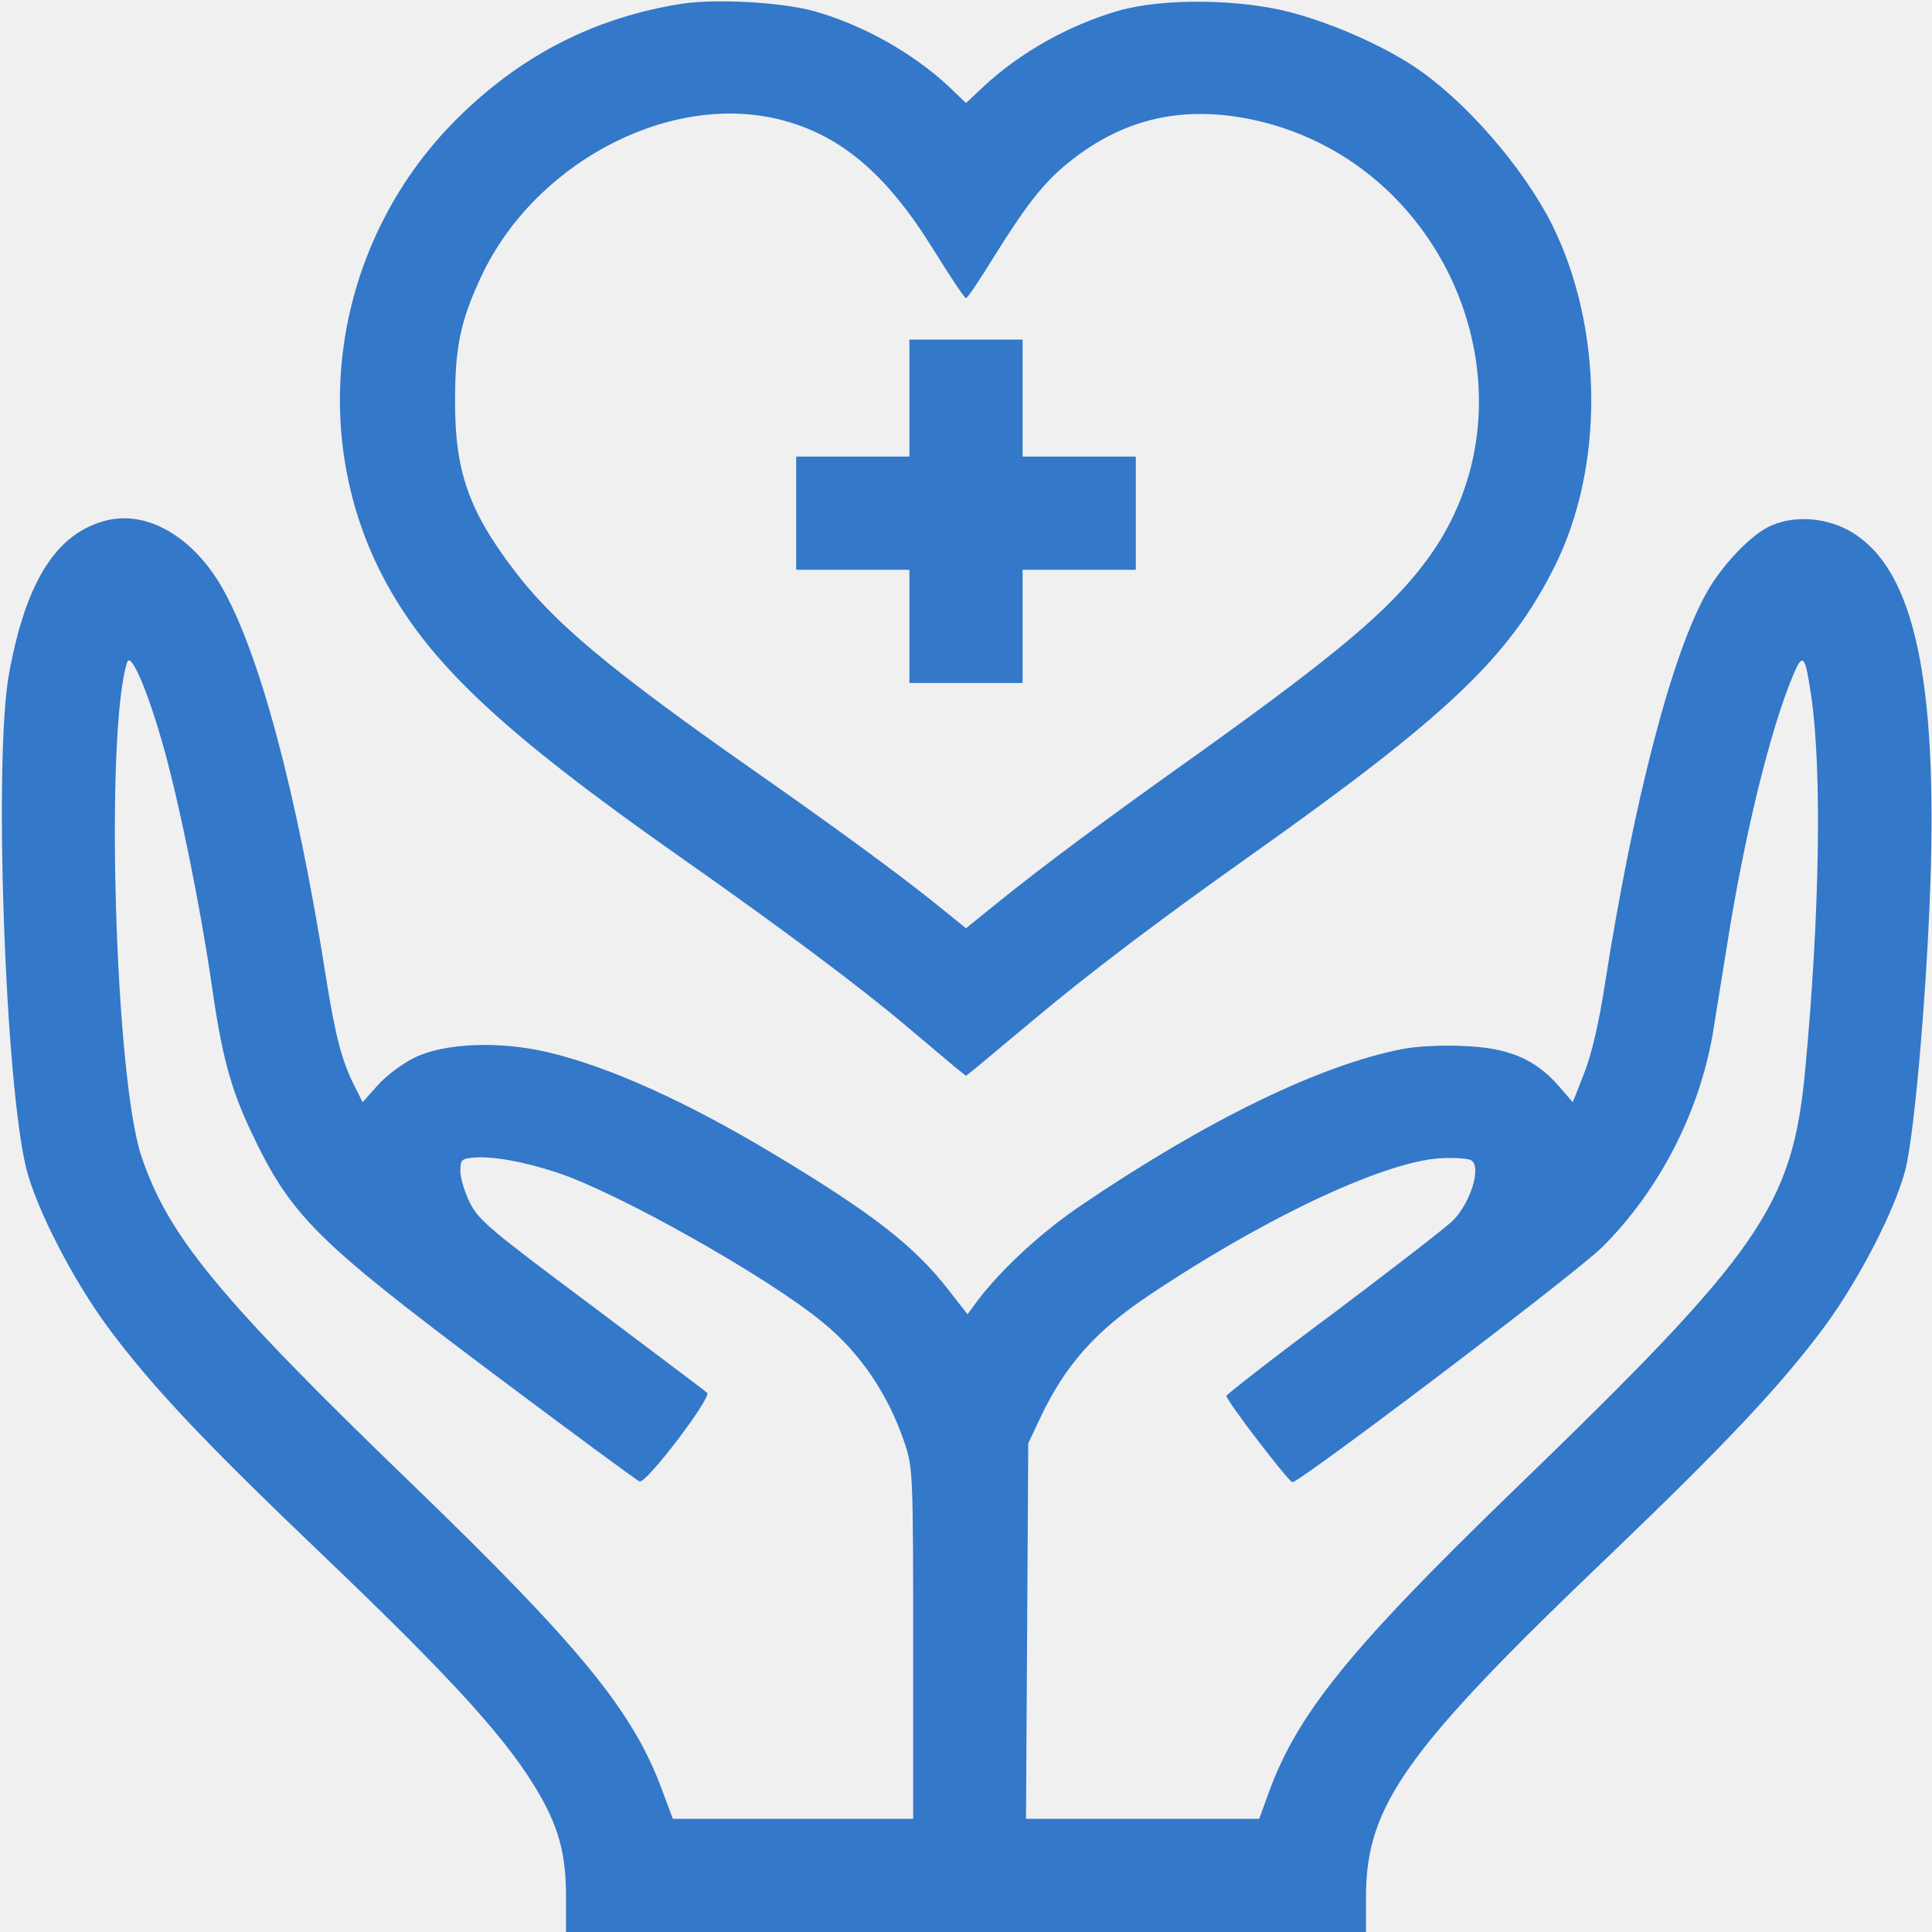
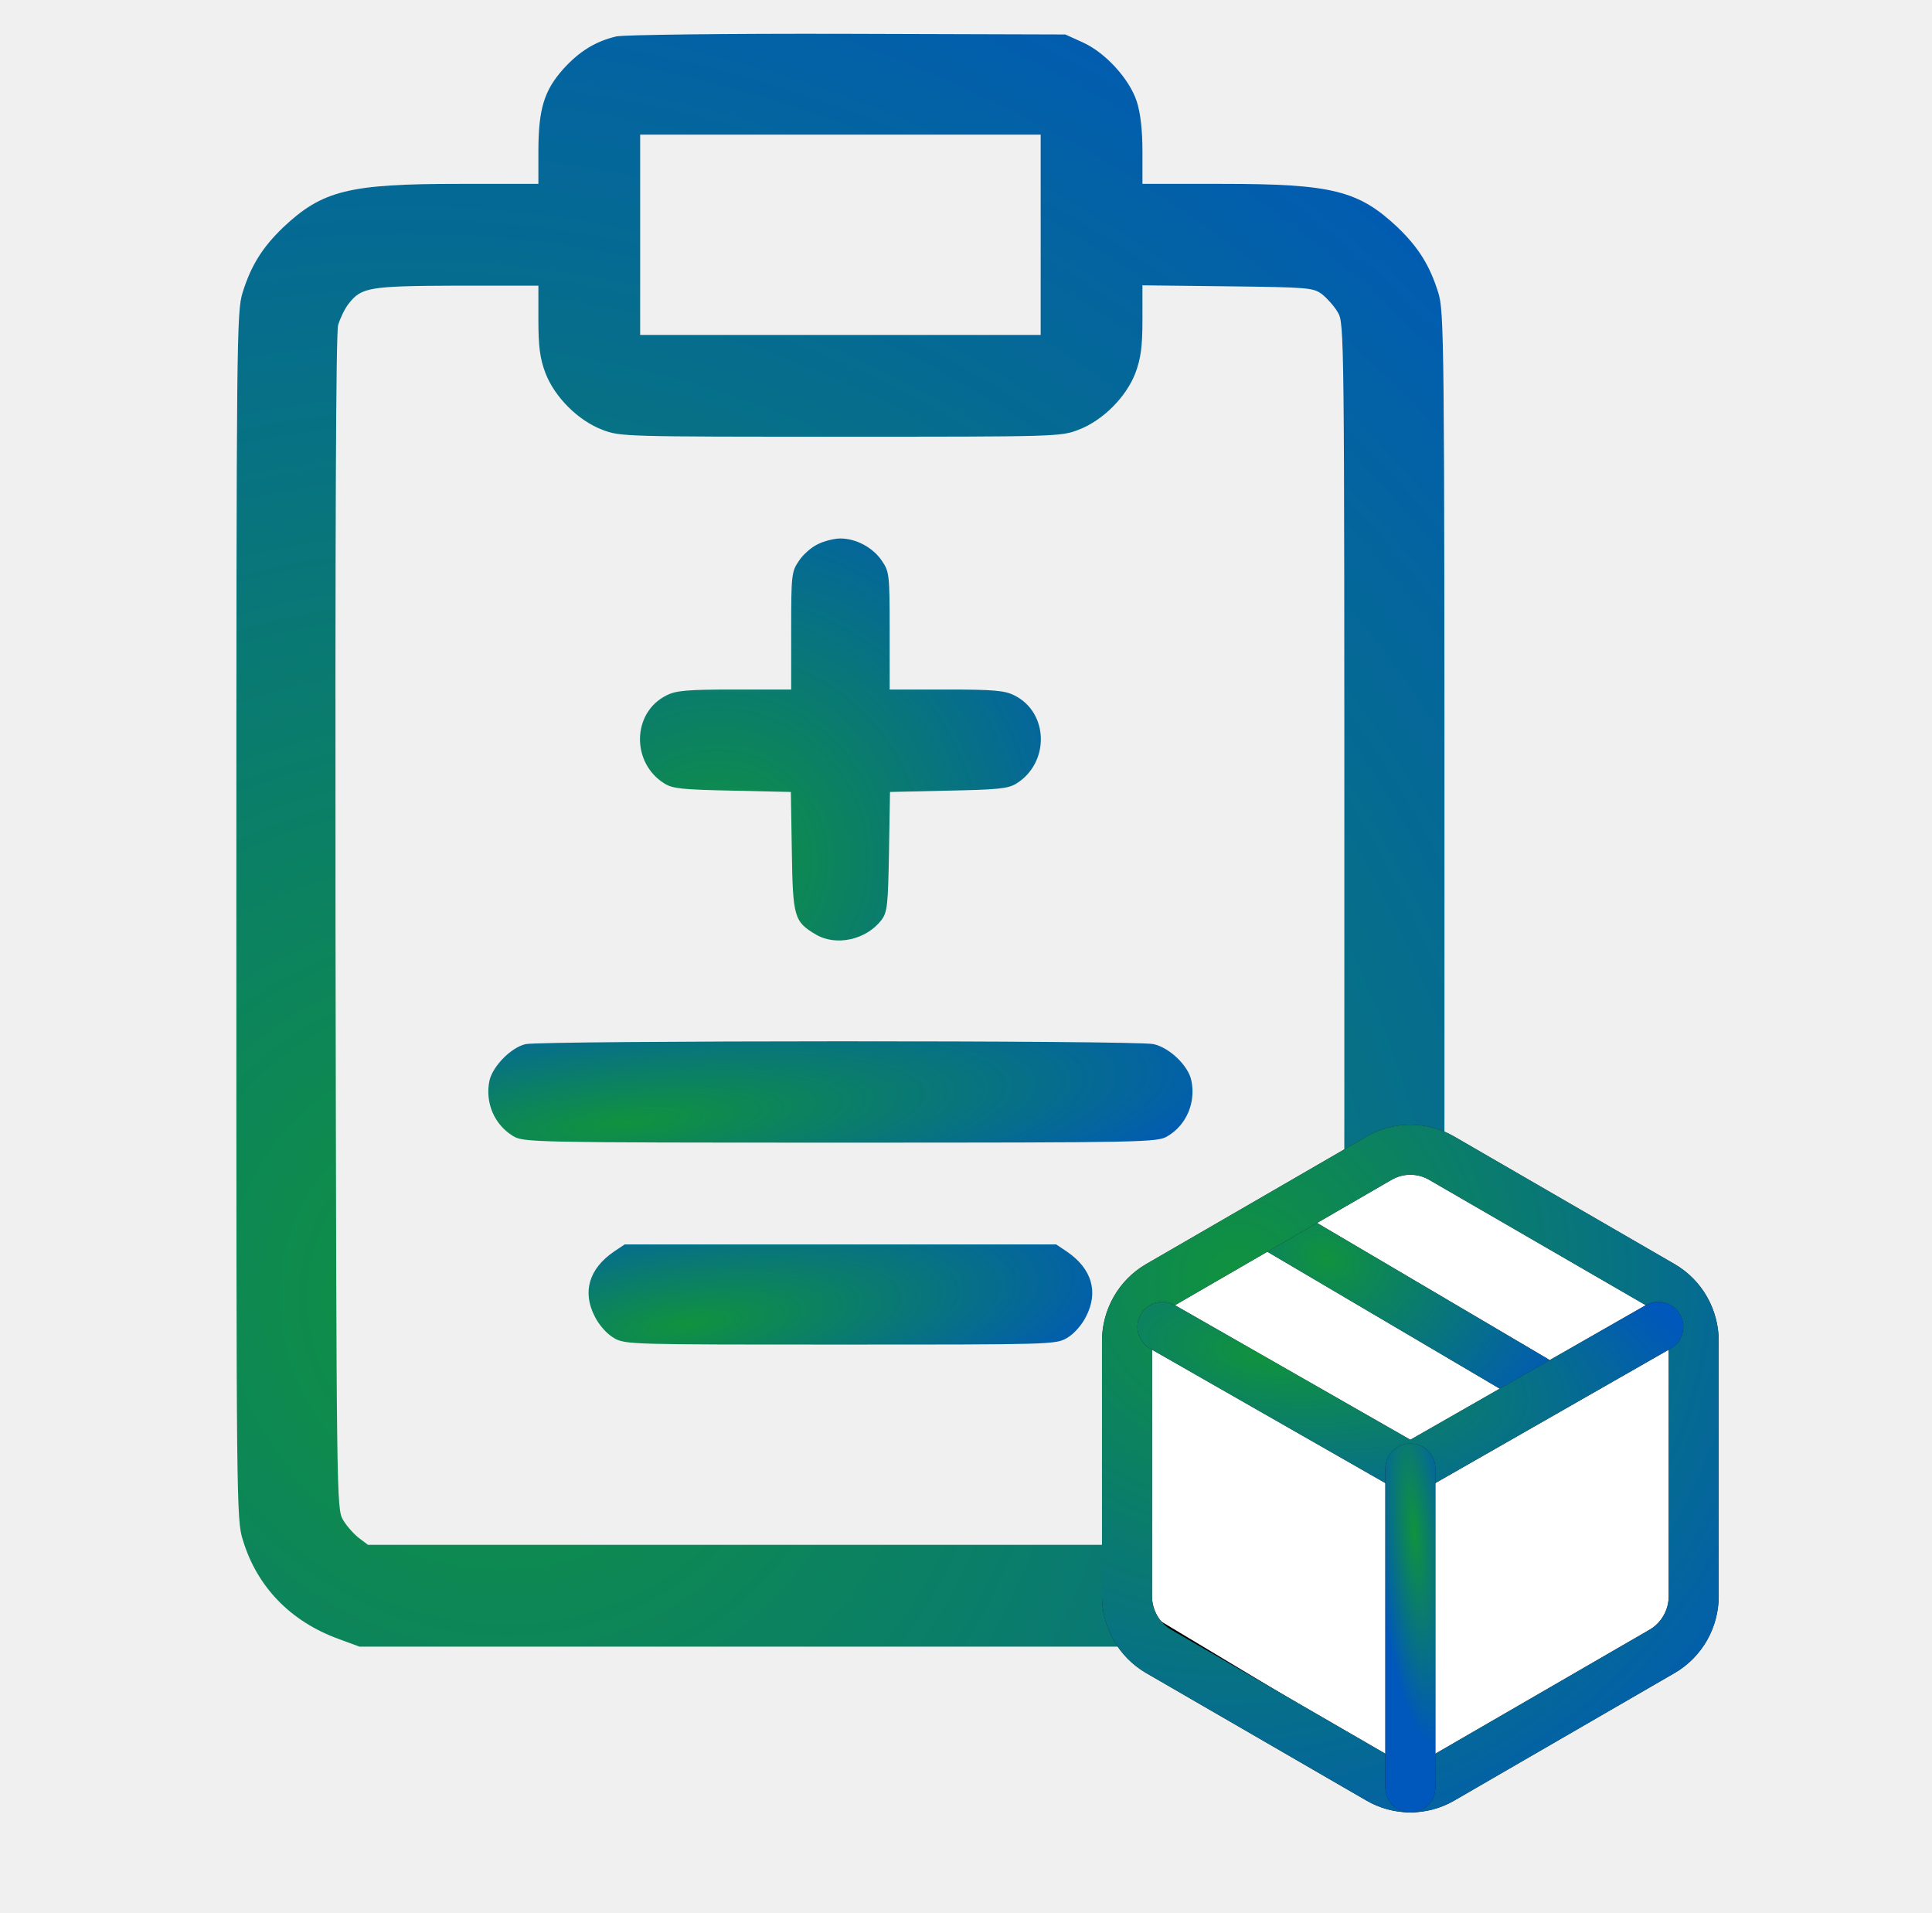
- <svg xmlns="http://www.w3.org/2000/svg" width="90" height="90" viewBox="0 0 90 90" fill="none">
-   <g clip-path="url(#clip0_511_1347)">
-     <path d="M31.746 0.176C27.773 0.809 24.416 2.496 21.48 5.344C15.662 10.969 14.168 19.758 17.807 26.807C19.898 30.832 23.308 34.049 31.904 40.078C36.439 43.26 40.166 46.055 42.258 47.83C43.207 48.639 44.227 49.482 44.49 49.711L45 50.115L45.51 49.711C45.773 49.482 46.986 48.48 48.182 47.478C50.766 45.316 53.965 42.891 58.184 39.902C67.43 33.346 70.295 30.639 72.422 26.385C74.742 21.744 74.689 15.275 72.299 10.459C70.963 7.805 68.238 4.658 65.865 3.094C64.318 2.074 62.051 1.09 60.152 0.58C57.744 -0.053 54.176 -0.088 52.137 0.492C49.799 1.16 47.531 2.443 45.844 4.008L45 4.799L44.174 4.008C42.486 2.443 40.184 1.16 37.951 0.527C36.457 0.105 33.363 -0.07 31.746 0.176ZM36.193 5.537C39.094 6.223 41.273 8.051 43.488 11.637C44.262 12.885 44.93 13.887 45 13.887C45.07 13.887 45.615 13.078 46.23 12.076C47.795 9.562 48.603 8.525 49.728 7.611C52.207 5.59 54.896 4.922 58.078 5.52C67.535 7.33 72.088 18.65 66.392 26.191C64.705 28.441 62.244 30.498 55.969 34.998C51.539 38.145 48.463 40.43 46.371 42.135L45 43.242L43.717 42.205C41.959 40.781 38.988 38.602 35.068 35.859C28.371 31.166 25.752 28.969 23.906 26.508C21.814 23.748 21.182 21.902 21.199 18.633C21.199 16.225 21.445 14.994 22.342 13.043C24.75 7.699 31.008 4.324 36.193 5.537Z" fill="#3378C9" />
-     <path d="M42.363 18.545V21.27H39.727H37.09V23.906V26.543H39.727H42.363V29.18V31.816H45H47.637V29.18V26.543H50.273H52.91V23.906V21.27H50.273H47.637V18.545V15.82H45H42.363V18.545Z" fill="#3378C9" />
-     <path d="M4.975 24.24C2.637 24.82 1.213 27.053 0.422 31.377C-0.299 35.279 0.228 50.432 1.23 54.457C1.705 56.338 3.428 59.678 5.062 61.875C7.084 64.6 9.58 67.236 14.959 72.369C21.27 78.398 23.801 81.211 25.225 83.76C26.068 85.289 26.367 86.467 26.367 88.365V90H45H63.633V88.365C63.633 84.111 65.478 81.527 74.936 72.492C80.385 67.272 82.898 64.6 84.938 61.875C86.572 59.678 88.295 56.338 88.769 54.457C89.209 52.664 89.807 45.58 89.947 40.43C90.193 31.096 89.016 26.279 86.098 24.697C84.92 24.064 83.426 24.012 82.353 24.557C81.457 25.031 80.209 26.35 79.506 27.598C77.871 30.498 76.113 37.266 74.777 45.756C74.496 47.602 74.162 49.043 73.811 49.957L73.266 51.346L72.58 50.555C71.49 49.324 70.242 48.797 68.15 48.727C67.201 48.674 65.936 48.744 65.338 48.867C61.523 49.605 56.267 52.154 50.449 56.092C48.551 57.357 46.617 59.15 45.51 60.627L45.07 61.225L44.262 60.188C42.627 58.06 40.711 56.566 36.035 53.754C31.992 51.328 28.424 49.711 25.558 49.025C23.273 48.48 20.707 48.586 19.301 49.272C18.738 49.553 17.982 50.115 17.596 50.555L16.892 51.346L16.559 50.678C15.926 49.465 15.627 48.287 15.188 45.545C13.834 36.914 12.059 30.287 10.283 27.264C8.93 24.979 6.855 23.783 4.975 24.24ZM7.664 34.963C8.402 37.652 9.334 42.258 9.844 45.756C10.318 49.113 10.74 50.695 11.672 52.664C13.535 56.619 14.66 57.744 22.904 63.932C26.561 66.674 29.654 68.959 29.795 69.012C30.094 69.135 33.17 65.092 32.941 64.881C32.853 64.793 30.428 62.982 27.562 60.82C22.781 57.252 22.307 56.848 21.885 56.022C21.639 55.529 21.445 54.861 21.445 54.562C21.445 54.035 21.498 53.982 22.025 53.93C22.904 53.842 24.381 54.105 25.928 54.615C28.775 55.547 35.736 59.467 38.32 61.594C40.078 63.018 41.414 65.004 42.17 67.307C42.521 68.397 42.539 68.783 42.539 76.588V84.727H36.932H31.342L30.85 83.408C29.514 79.752 27.053 76.728 19.23 69.17C10.195 60.451 7.84 57.586 6.592 53.877C5.344 50.203 4.887 34.066 5.924 30.85C6.1 30.322 6.926 32.291 7.664 34.963ZM84.375 32.432C84.885 35.965 84.762 42.697 84.094 49.834C83.496 56.197 82.037 58.289 70.541 69.398C62.824 76.869 60.398 79.875 59.062 83.619L58.658 84.727H53.227H47.795L47.848 75.973L47.9 67.236L48.463 66.041C49.623 63.598 51.012 62.016 53.543 60.328C59.115 56.602 64.758 53.982 67.307 53.947C67.887 53.93 68.432 53.982 68.537 54.053C69.012 54.334 68.537 55.969 67.711 56.83C67.447 57.111 64.969 59.027 62.191 61.119C59.396 63.193 57.129 64.969 57.129 65.022C57.129 65.25 60.029 69.029 60.205 69.047C60.539 69.064 73.406 59.326 74.637 58.096C77.273 55.477 79.137 51.873 79.787 48.164C79.892 47.531 80.174 45.721 80.438 44.121C81.246 38.953 82.477 33.926 83.549 31.412C83.988 30.375 84.094 30.516 84.375 32.432Z" fill="#3378C9" />
-   </g>
+ <svg xmlns="http://www.w3.org/2000/svg" width="100" height="99" viewBox="0 0 100 99" fill="none">
+   <path d="M31.894 1.886C30.824 2.141 29.991 2.651 29.159 3.568C28.156 4.69 27.867 5.658 27.867 7.85V9.516H23.755C18.046 9.516 16.686 9.855 14.647 11.776C13.577 12.812 12.999 13.73 12.557 15.14C12.251 16.143 12.234 17.298 12.234 47.408C12.234 77.96 12.234 78.657 12.574 79.71C13.305 82.123 15.038 83.907 17.502 84.808L18.606 85.216H43.585H68.564L69.532 84.842C71.928 83.924 73.712 82.072 74.426 79.71C74.766 78.657 74.766 77.96 74.766 47.408C74.766 17.298 74.749 16.143 74.443 15.14C74.001 13.73 73.423 12.812 72.353 11.776C70.314 9.855 68.954 9.516 63.262 9.516H59.133V7.833C59.133 6.729 59.031 5.862 58.844 5.268C58.47 4.095 57.213 2.719 56.04 2.192L55.14 1.784L43.84 1.75C37.57 1.733 32.251 1.801 31.894 1.886ZM53.865 12.149V17.332H43.5H33.135V12.149V6.967H43.5H53.865V12.149ZM27.867 16.567C27.867 17.944 27.952 18.555 28.224 19.286C28.7 20.544 29.923 21.767 31.181 22.243C32.098 22.6 32.387 22.6 43.5 22.6C54.613 22.6 54.902 22.6 55.819 22.243C57.077 21.767 58.3 20.544 58.776 19.286C59.048 18.538 59.133 17.944 59.133 16.55V14.766L63.534 14.817C67.714 14.868 67.969 14.885 68.427 15.225C68.682 15.429 69.056 15.837 69.243 16.16C69.583 16.737 69.583 17.043 69.583 47.408C69.583 77.773 69.583 78.079 69.243 78.657C69.056 78.98 68.682 79.388 68.427 79.591L67.952 79.948H43.5H19.048L18.573 79.591C18.318 79.388 17.944 78.98 17.757 78.657C17.417 78.079 17.417 77.739 17.366 47.765C17.349 27.68 17.383 17.247 17.502 16.822C17.604 16.482 17.842 15.973 18.046 15.718C18.708 14.868 19.099 14.8 23.67 14.783H27.867V16.567Z" fill="url(#paint0_radial_912_15849)" />
+   <path d="M42.31 28.173C41.988 28.326 41.546 28.717 41.342 29.04C40.968 29.583 40.951 29.787 40.951 32.642V35.684H38.029C35.565 35.684 34.987 35.734 34.494 35.989C32.71 36.873 32.659 39.49 34.409 40.56C34.834 40.815 35.361 40.866 37.926 40.917L40.934 40.985L40.985 44.061C41.036 47.459 41.104 47.697 42.225 48.36C43.279 48.988 44.842 48.632 45.624 47.612C45.93 47.204 45.964 46.847 46.015 44.061L46.066 40.985L49.073 40.917C51.639 40.866 52.166 40.815 52.591 40.56C54.341 39.49 54.29 36.873 52.506 35.989C52.013 35.734 51.435 35.684 48.988 35.684H46.049V32.642C46.049 29.787 46.032 29.583 45.658 29.04C45.199 28.343 44.316 27.867 43.5 27.867C43.177 27.867 42.633 28.003 42.31 28.173Z" fill="url(#paint1_radial_912_15849)" />
+   <path d="M27.204 54.035C26.457 54.205 25.505 55.174 25.335 55.921C25.098 57.043 25.573 58.198 26.559 58.793C27.085 59.116 27.544 59.133 43.5 59.133C59.456 59.133 59.914 59.116 60.441 58.793C61.41 58.215 61.903 57.06 61.665 55.921C61.512 55.157 60.543 54.222 59.711 54.035C58.895 53.831 28.02 53.848 27.204 54.035Z" fill="url(#paint2_radial_912_15849)" />
+   <path d="M31.775 64.774C30.484 65.658 30.127 66.864 30.79 68.139C31.011 68.581 31.419 69.039 31.775 69.243C32.353 69.583 32.642 69.583 43.5 69.583C54.358 69.583 54.647 69.583 55.225 69.243C55.581 69.039 55.989 68.581 56.21 68.139C56.873 66.864 56.516 65.658 55.225 64.774L54.664 64.4H43.5H32.336L31.775 64.774Z" fill="url(#paint3_radial_912_15849)" />
+   <path d="M72.5 59.5L58.5 68V83.5L73.5 92.5L87 84.5V68L72.5 59.5Z" fill="white" stroke="black" stroke-width="0.938" />
+   <path d="M79.417 71.417L66.033 63.533" stroke="#14181F" stroke-width="2.588" stroke-linecap="round" stroke-linejoin="round" />
+   <path d="M79.417 71.417L66.033 63.533" stroke="url(#paint4_radial_912_15849)" stroke-width="2.588" stroke-linecap="round" stroke-linejoin="round" />
+   <path d="M87.667 82.601V69.399C87.666 68.82 87.515 68.251 87.229 67.75C86.943 67.249 86.532 66.833 86.037 66.544L74.63 59.942C74.134 59.653 73.572 59.5 73 59.5C72.428 59.5 71.866 59.653 71.37 59.942L59.963 66.544C59.468 66.833 59.057 67.249 58.771 67.75C58.485 68.251 58.334 68.82 58.333 69.399V82.601C58.334 83.18 58.485 83.749 58.771 84.25C59.057 84.751 59.468 85.167 59.963 85.456L71.37 92.058C71.866 92.347 72.428 92.5 73 92.5C73.572 92.5 74.134 92.347 74.63 92.058L86.037 85.456C86.532 85.167 86.943 84.751 87.229 84.25C87.515 83.749 87.666 83.18 87.667 82.601Z" stroke="#14181F" stroke-width="2.588" stroke-linecap="round" stroke-linejoin="round" />
+   <path d="M87.667 82.601V69.399C87.666 68.82 87.515 68.251 87.229 67.75C86.943 67.249 86.532 66.833 86.037 66.544L74.63 59.942C74.134 59.653 73.572 59.5 73 59.5C72.428 59.5 71.866 59.653 71.37 59.942L59.963 66.544C59.468 66.833 59.057 67.249 58.771 67.75C58.485 68.251 58.334 68.82 58.333 69.399V82.601C58.334 83.18 58.485 83.749 58.771 84.25C59.057 84.751 59.468 85.167 59.963 85.456L71.37 92.058C71.866 92.347 72.428 92.5 73 92.5C73.572 92.5 74.134 92.347 74.63 92.058L86.037 85.456C86.532 85.167 86.943 84.751 87.229 84.25C87.515 83.749 87.666 83.18 87.667 82.601Z" stroke="url(#paint5_radial_912_15849)" stroke-width="2.588" stroke-linecap="round" stroke-linejoin="round" />
+   <path d="M60.167 68.666L73 76L85.833 68.666" stroke="#14181F" stroke-width="2.588" stroke-linecap="round" stroke-linejoin="round" />
+   <path d="M60.167 68.666L73 76L85.833 68.666" stroke="url(#paint6_radial_912_15849)" stroke-width="2.588" stroke-linecap="round" stroke-linejoin="round" />
+   <path d="M73 92.5V76" stroke="#14181F" stroke-width="2.588" stroke-linecap="round" stroke-linejoin="round" />
+   <path d="M73 92.5V76" stroke="url(#paint7_radial_912_15849)" stroke-width="2.588" stroke-linecap="round" stroke-linejoin="round" />
  <defs>
-     <clipPath id="clip0_511_1347">
-       <rect width="90" height="90" fill="white" />
-     </clipPath>
+     <radialGradient id="paint0_radial_912_15849" cx="0" cy="0" r="1" gradientUnits="userSpaceOnUse" gradientTransform="translate(24.3942 68.5232) rotate(-42.8242) scale(131.685 140.161)">
+       <stop stop-color="#10923E" />
+       <stop offset="0.627" stop-color="#0057BC" />
+     </radialGradient>
+     <radialGradient id="paint1_radial_912_15849" cx="0" cy="0" r="1" gradientUnits="userSpaceOnUse" gradientTransform="translate(37.1605 44.5112) rotate(-34.8458) scale(39.0491 39.0917)">
+       <stop stop-color="#10923E" />
+       <stop offset="0.627" stop-color="#0057BC" />
+     </radialGradient>
+     <radialGradient id="paint2_radial_912_15849" cx="0" cy="0" r="1" gradientUnits="userSpaceOnUse" gradientTransform="translate(32.3627 58.084) rotate(-5.70485) scale(56.578 11.9473)">
+       <stop stop-color="#10923E" />
+       <stop offset="0.627" stop-color="#0057BC" />
+     </radialGradient>
+     <radialGradient id="paint3_radial_912_15849" cx="0" cy="0" r="1" gradientUnits="userSpaceOnUse" gradientTransform="translate(35.5338 68.5465) rotate(-7.85807) scale(40.6522 11.7542)">
+       <stop stop-color="#10923E" />
+       <stop offset="0.627" stop-color="#0057BC" />
+     </radialGradient>
+     <radialGradient id="paint4_radial_912_15849" cx="0" cy="0" r="1" gradientUnits="userSpaceOnUse" gradientTransform="translate(68.6358 65.11) rotate(22.2437) scale(22.3334 16.7057)">
+       <stop stop-color="#10923E" />
+       <stop offset="0.627" stop-color="#0057BC" />
+     </radialGradient>
+     <radialGradient id="paint5_radial_912_15849" cx="0" cy="0" r="1" gradientUnits="userSpaceOnUse" gradientTransform="translate(64.0375 66.0996) rotate(37.9938) scale(57.4907 59.5421)">
+       <stop stop-color="#10923E" />
+       <stop offset="0.627" stop-color="#0057BC" />
+     </radialGradient>
+     <radialGradient id="paint6_radial_912_15849" cx="0" cy="0" r="1" gradientUnits="userSpaceOnUse" gradientTransform="translate(65.1577 70.1331) rotate(11.2205) scale(40.4163 16.4688)">
+       <stop stop-color="#10923E" />
+       <stop offset="0.627" stop-color="#0057BC" />
+     </radialGradient>
+     <radialGradient id="paint7_radial_912_15849" cx="0" cy="0" r="1" gradientUnits="userSpaceOnUse" gradientTransform="translate(73.1945 79.2998) rotate(85.0114) scale(17.7622 3.28498)">
+       <stop stop-color="#10923E" />
+       <stop offset="0.627" stop-color="#0057BC" />
+     </radialGradient>
  </defs>
</svg>
